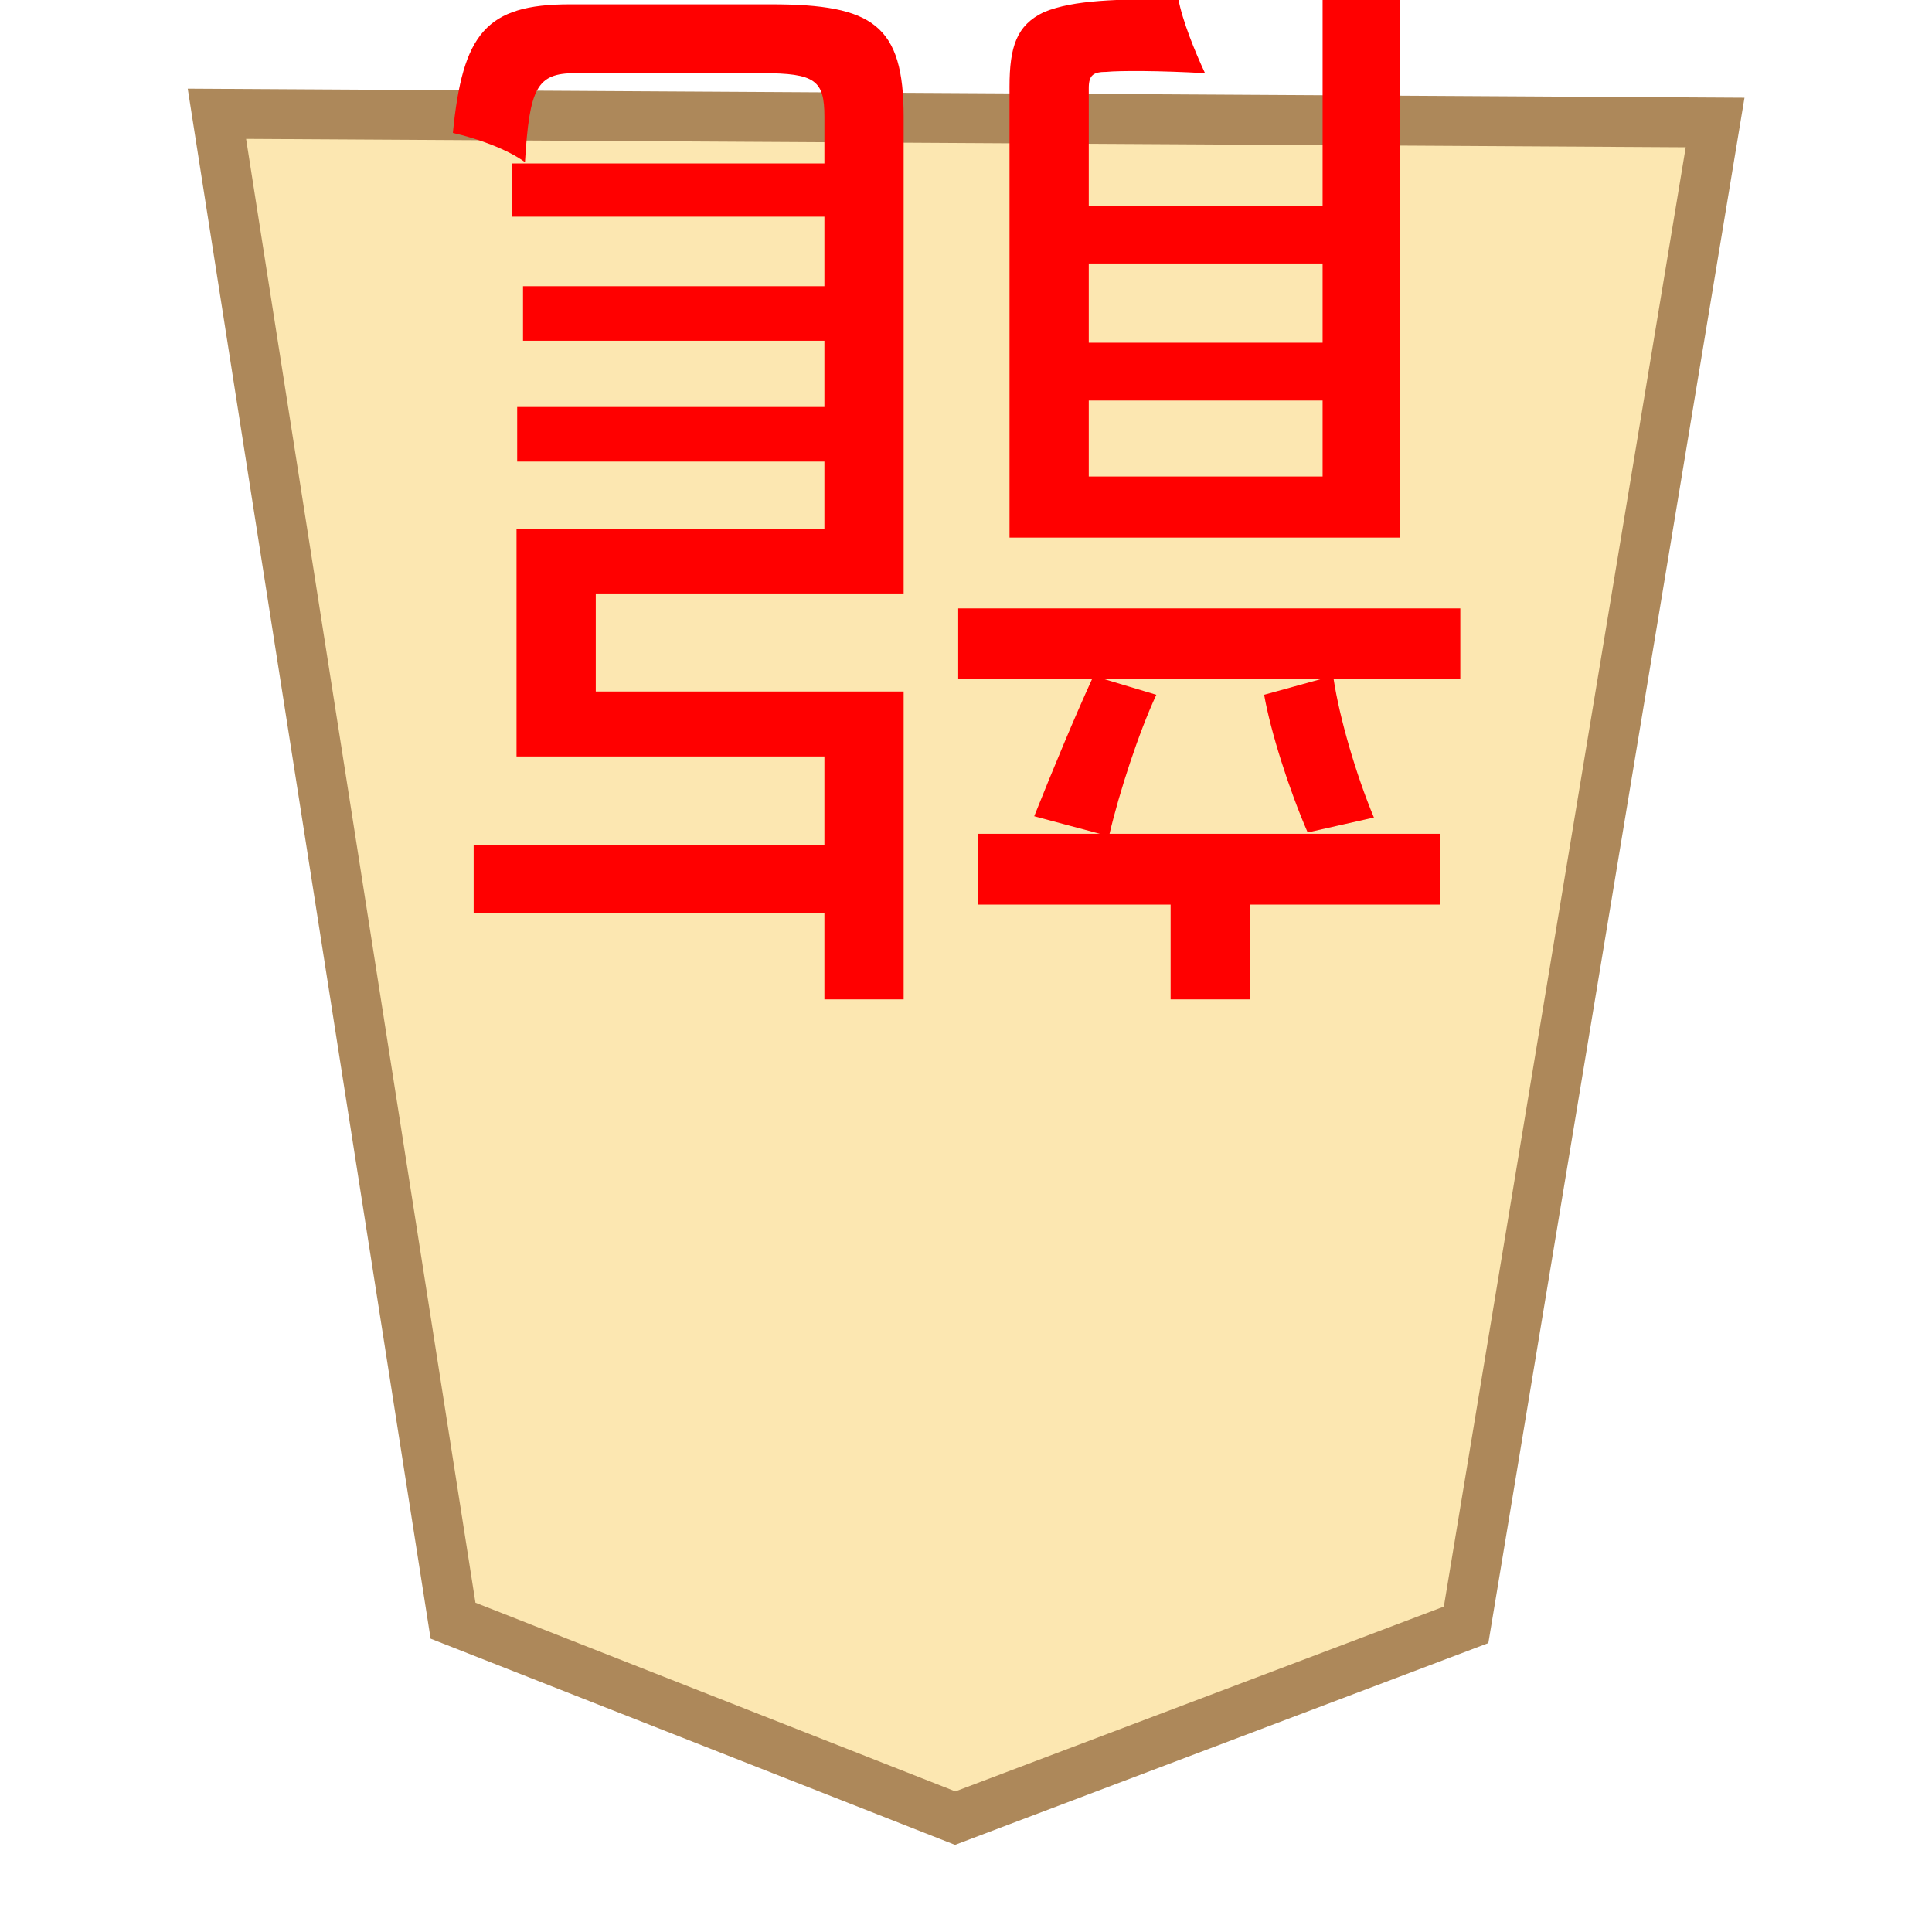
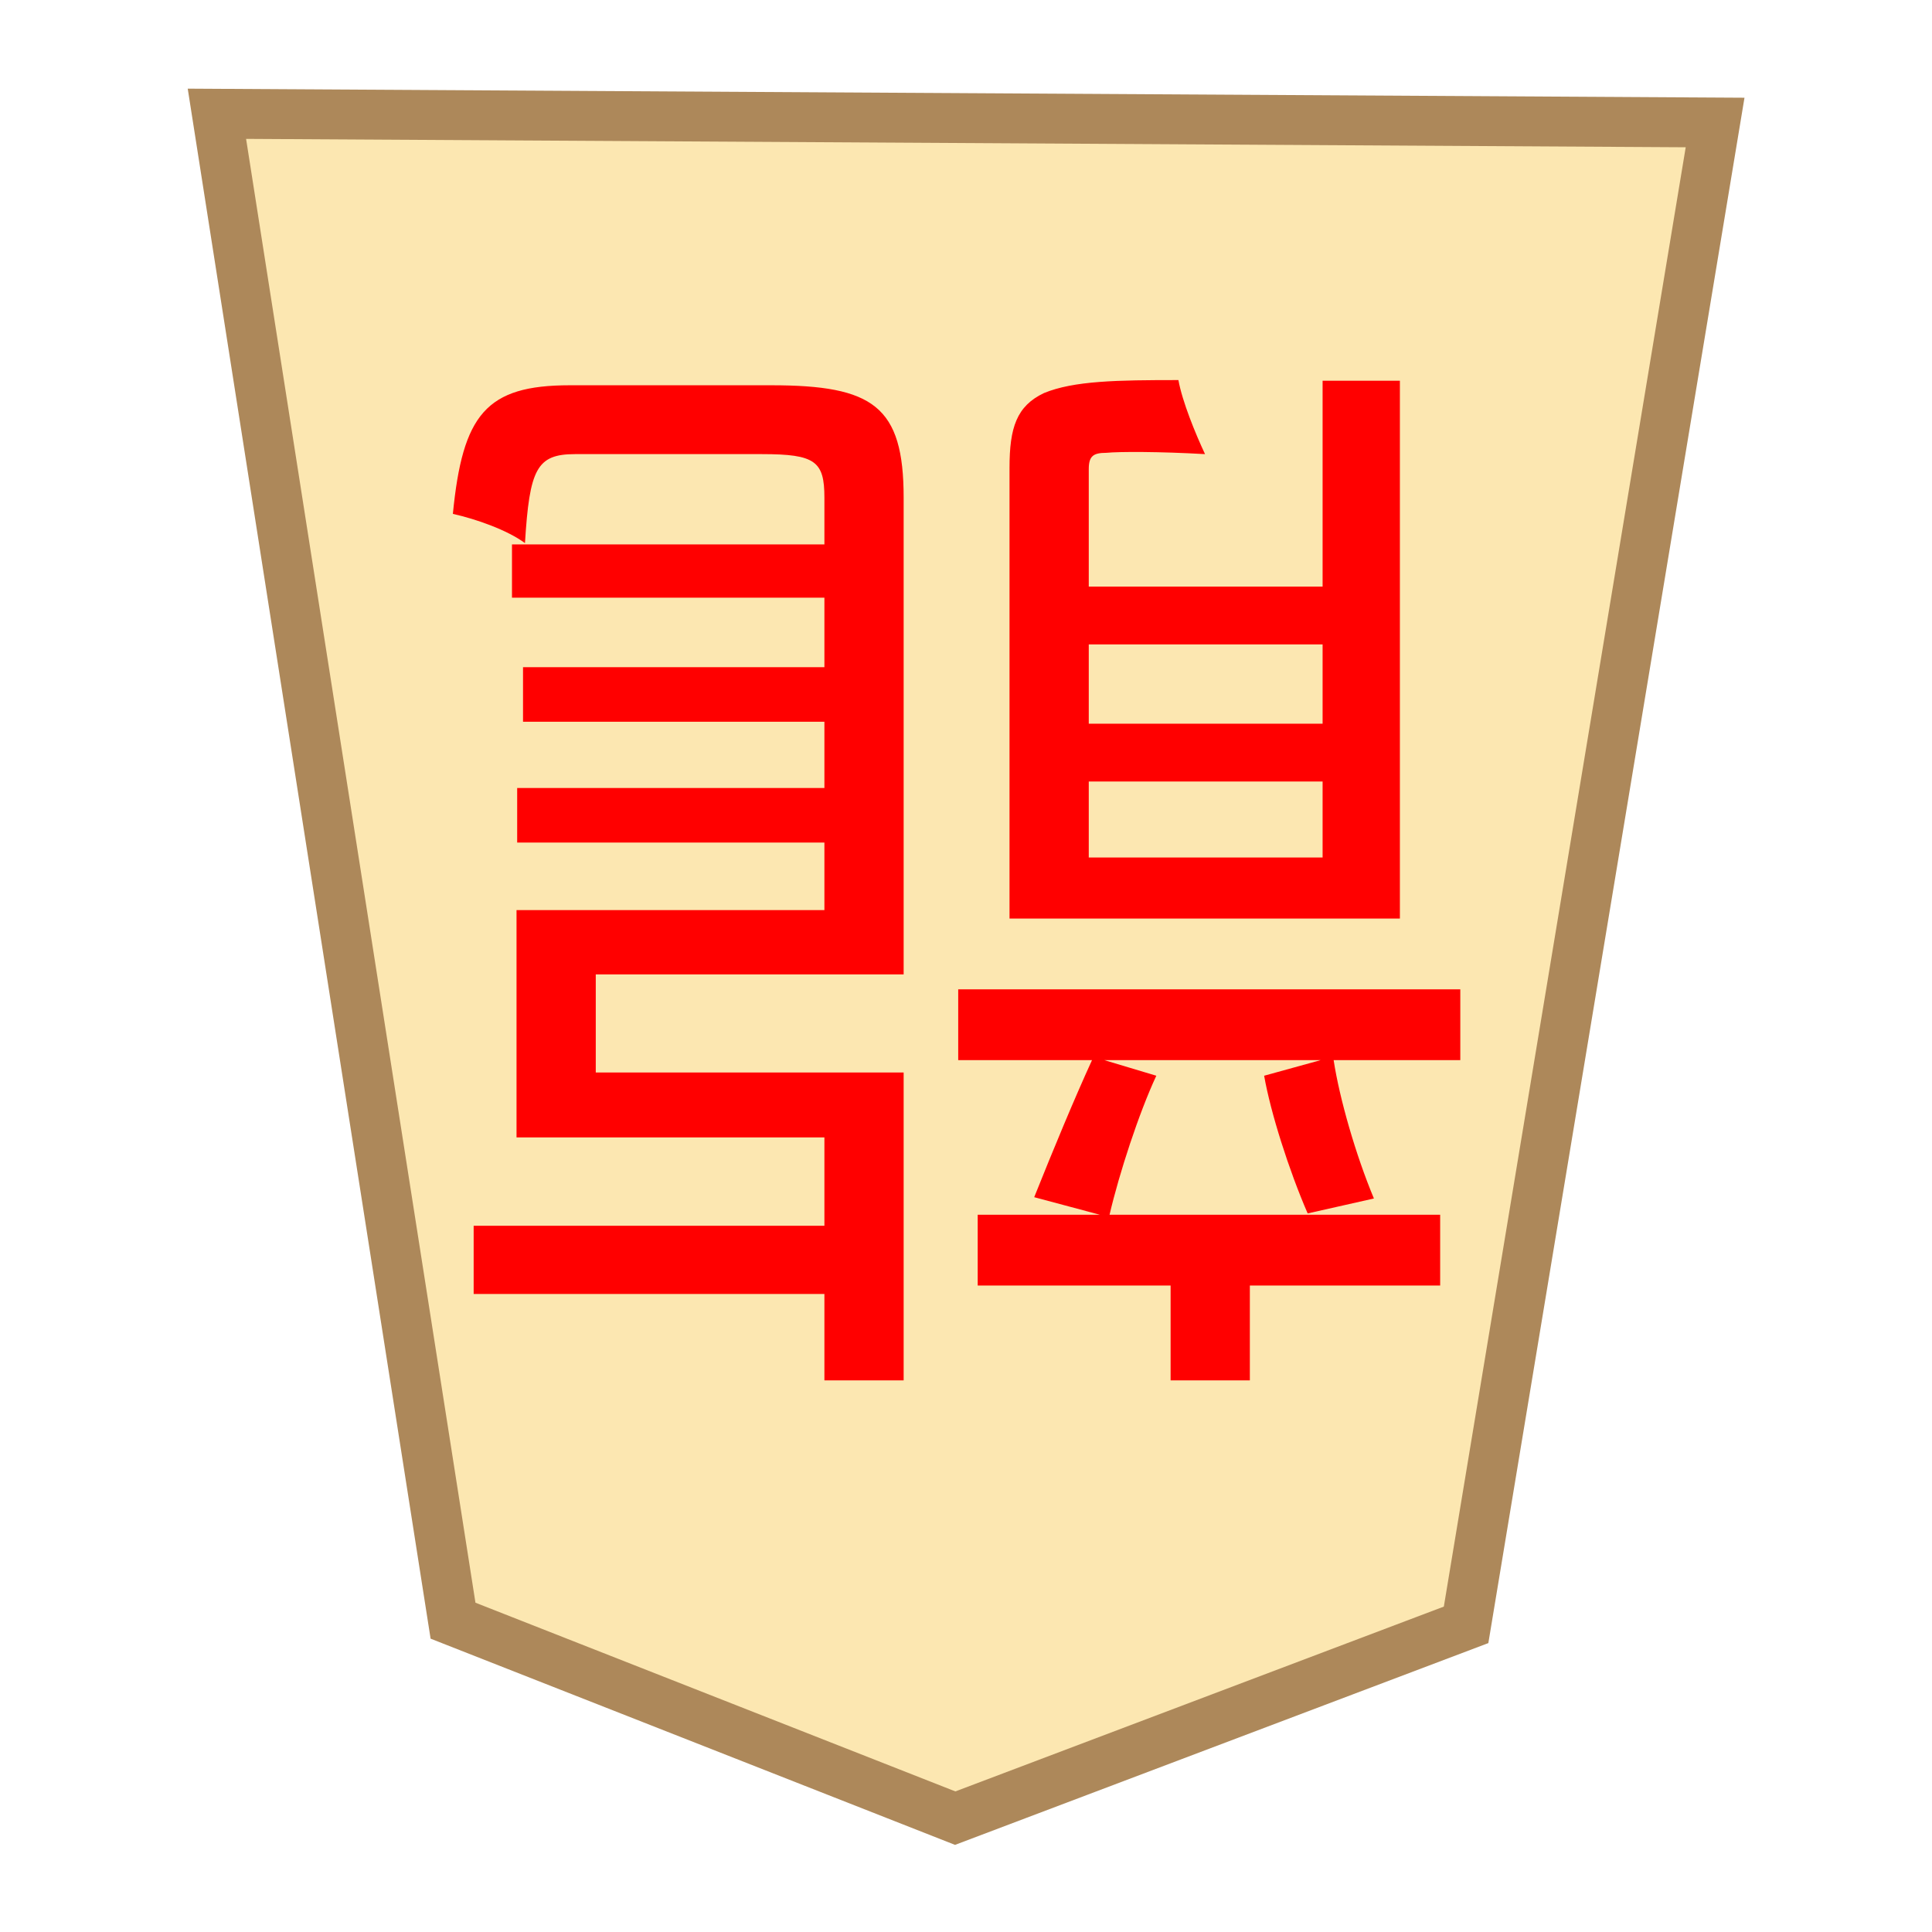
<svg xmlns="http://www.w3.org/2000/svg" version="1.1" width="45" height="45" id="svg14">
  <defs id="defs18" />
  <g transform="matrix(-0.96825,0,0,-0.96825,44.2857,44.28457)" id="g1">
    <polygon points="4.48,42.79 40.52,43 34.84,6.75 22.76,2 10.47,6.65 " fill="#fce7b1" stroke="#ad885a" stroke-width="1.2" id="polygon1" />
-     <text x="22.61" y="34.53" text-anchor="middle" dominant-baseline="middle" font-size="26.19px" fill="#ff0000" font-family="serif" id="text1">龍</text>
+     <text x="22.61" y="34.53" text-anchor="middle" font-size="26.19px" fill="#ff0000" font-family="serif" id="text1">龍</text>
  </g>
</svg>
